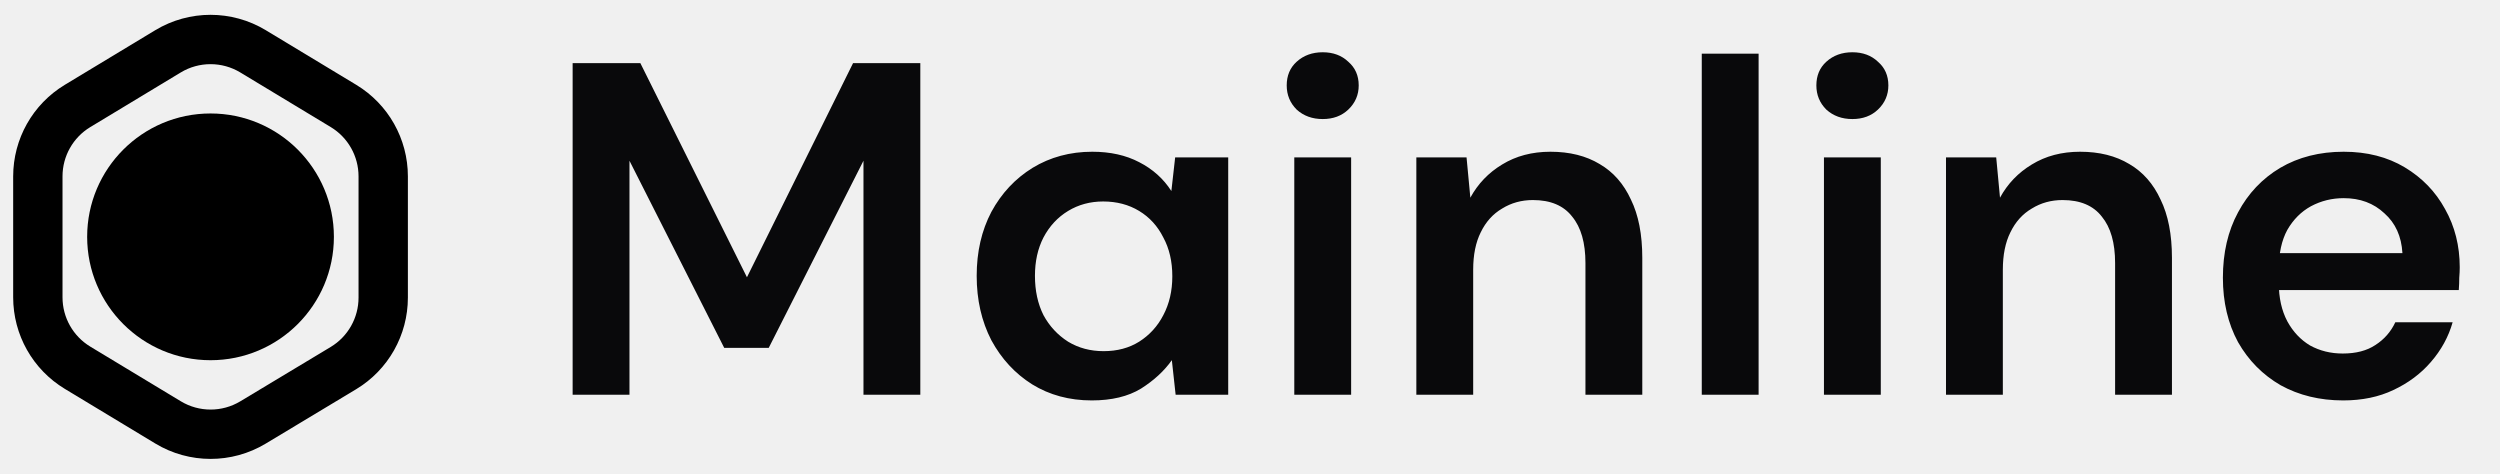
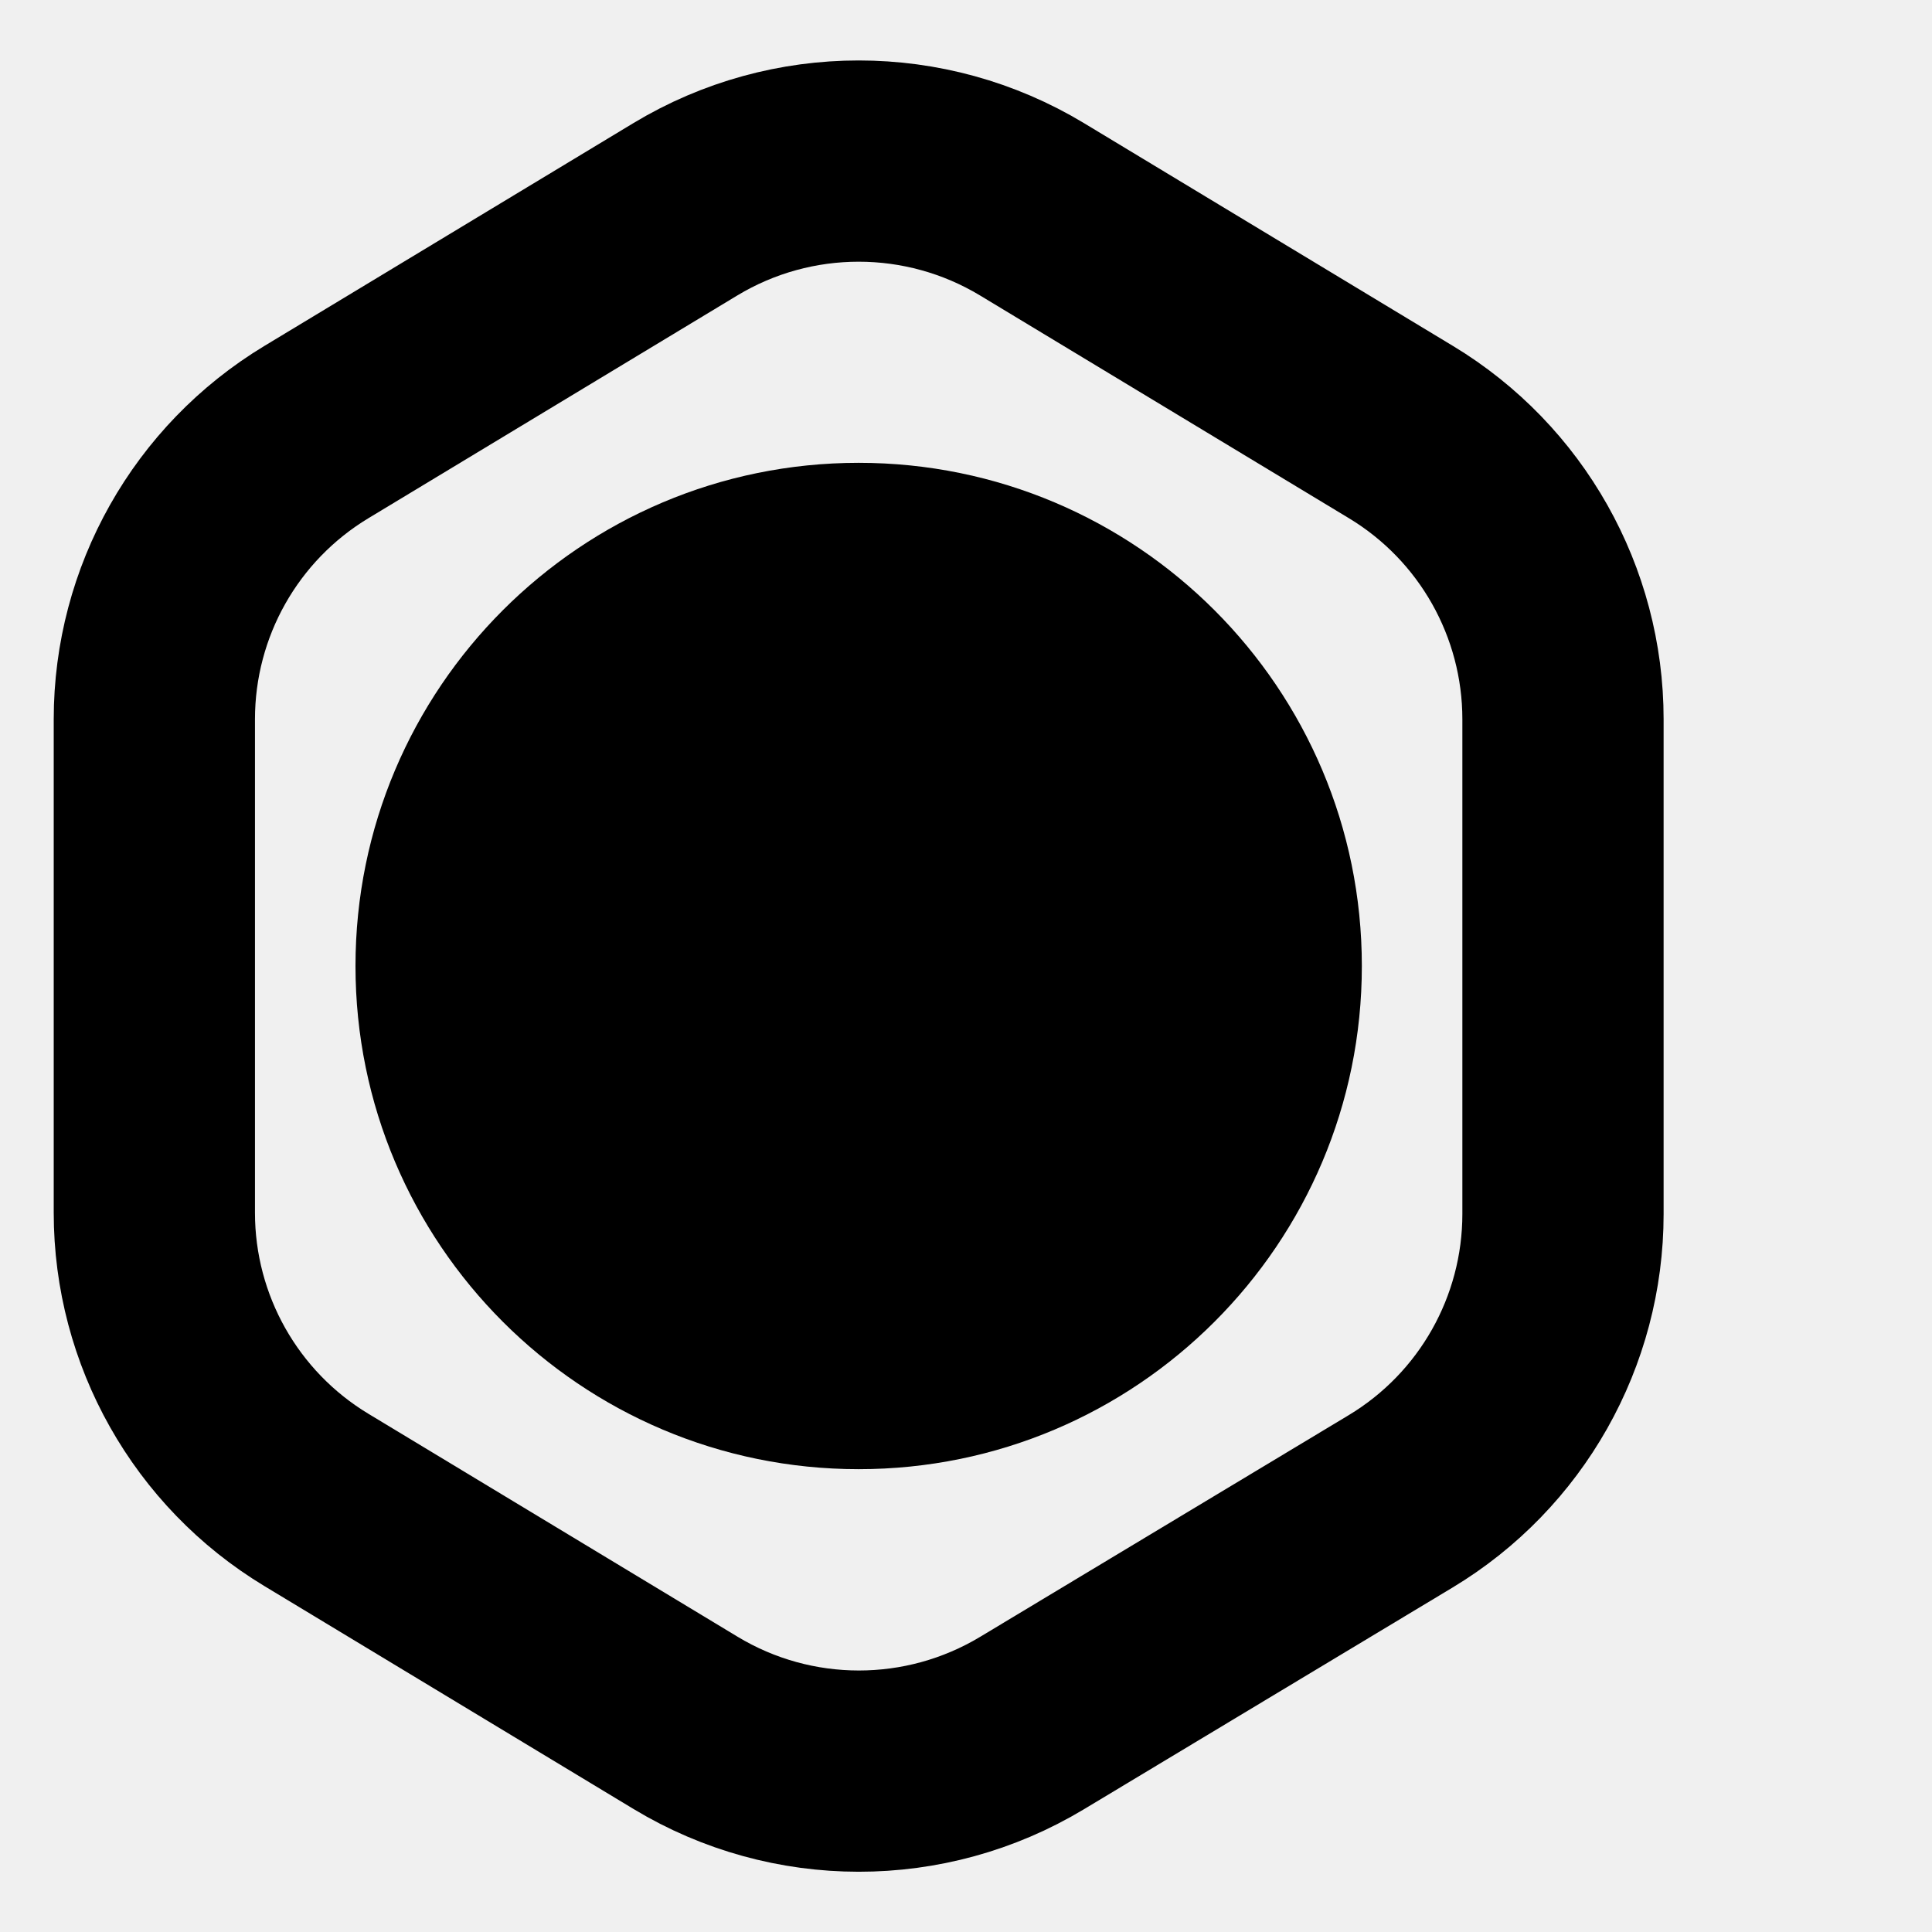
- <svg xmlns="http://www.w3.org/2000/svg" width="95" height="18" viewBox="0 0 95 18" fill="none">
+ <svg xmlns="http://www.w3.org/2000/svg" width="18" height="18" viewBox="0 0 18 18" fill="none">
  <g clip-path="url(#clip0_35_4539)">
    <path d="M2.947 4.026L6.385 1.95C7.378 1.351 8.622 1.351 9.615 1.95L13.053 4.026C13.99 4.592 14.562 5.607 14.562 6.701V11.31C14.562 12.406 13.988 13.423 13.049 13.988L9.614 16.054C8.621 16.651 7.379 16.65 6.388 16.052L2.947 13.974C2.01 13.408 1.438 12.393 1.438 11.299V6.701C1.438 5.606 2.01 4.592 2.947 4.026Z" stroke="black" stroke-width="1.875" stroke-linejoin="bevel" />
    <path d="M12.688 9C12.688 6.411 10.589 4.312 8 4.312C5.411 4.312 3.312 6.411 3.312 9C3.312 11.589 5.411 13.688 8 13.688C10.589 13.688 12.688 11.589 12.688 9Z" fill="black" />
  </g>
-   <path d="M21.76 15V2.4H24.334L28.384 10.536L32.416 2.4H34.972V15H32.812V6.108L29.212 13.218H27.52L23.92 6.108V15H21.76ZM41.488 15.216C40.636 15.216 39.88 15.012 39.22 14.604C38.572 14.196 38.056 13.638 37.672 12.93C37.3 12.21 37.114 11.394 37.114 10.482C37.114 9.57 37.3 8.76 37.672 8.052C38.056 7.344 38.578 6.786 39.238 6.378C39.91 5.97 40.666 5.766 41.506 5.766C42.19 5.766 42.784 5.898 43.288 6.162C43.804 6.426 44.212 6.792 44.512 7.26L44.656 5.982H46.672V15H44.674L44.53 13.686C44.242 14.094 43.852 14.454 43.36 14.766C42.868 15.066 42.244 15.216 41.488 15.216ZM41.938 13.344C42.454 13.344 42.904 13.224 43.288 12.984C43.684 12.732 43.99 12.396 44.206 11.976C44.434 11.544 44.548 11.052 44.548 10.5C44.548 9.936 44.434 9.444 44.206 9.024C43.99 8.592 43.684 8.256 43.288 8.016C42.892 7.776 42.436 7.656 41.92 7.656C41.428 7.656 40.984 7.776 40.588 8.016C40.192 8.256 39.88 8.592 39.652 9.024C39.436 9.444 39.328 9.93 39.328 10.482C39.328 11.046 39.436 11.544 39.652 11.976C39.88 12.396 40.192 12.732 40.588 12.984C40.984 13.224 41.434 13.344 41.938 13.344ZM49.183 15V5.982H51.343V15H49.183ZM50.263 4.524C49.867 4.524 49.537 4.404 49.273 4.164C49.021 3.912 48.895 3.606 48.895 3.246C48.895 2.874 49.021 2.574 49.273 2.346C49.537 2.106 49.867 1.986 50.263 1.986C50.659 1.986 50.983 2.106 51.235 2.346C51.499 2.574 51.631 2.874 51.631 3.246C51.631 3.606 51.499 3.912 51.235 4.164C50.983 4.404 50.659 4.524 50.263 4.524ZM53.821 15V5.982H55.729L55.873 7.512C56.161 6.984 56.563 6.564 57.079 6.252C57.607 5.928 58.219 5.766 58.915 5.766C59.647 5.766 60.271 5.922 60.787 6.234C61.303 6.534 61.699 6.984 61.975 7.584C62.263 8.172 62.407 8.91 62.407 9.798V15H60.247V9.996C60.247 9.228 60.079 8.64 59.743 8.232C59.419 7.812 58.921 7.602 58.249 7.602C57.817 7.602 57.427 7.71 57.079 7.926C56.731 8.13 56.461 8.43 56.269 8.826C56.077 9.21 55.981 9.684 55.981 10.248V15H53.821ZM64.667 15V2.04H66.827V15H64.667ZM69.31 15V5.982H71.47V15H69.31ZM70.39 4.524C69.994 4.524 69.664 4.404 69.4 4.164C69.148 3.912 69.022 3.606 69.022 3.246C69.022 2.874 69.148 2.574 69.4 2.346C69.664 2.106 69.994 1.986 70.39 1.986C70.786 1.986 71.11 2.106 71.362 2.346C71.626 2.574 71.758 2.874 71.758 3.246C71.758 3.606 71.626 3.912 71.362 4.164C71.11 4.404 70.786 4.524 70.39 4.524ZM73.948 15V5.982H75.856L76 7.512C76.288 6.984 76.69 6.564 77.206 6.252C77.734 5.928 78.346 5.766 79.042 5.766C79.774 5.766 80.398 5.922 80.914 6.234C81.43 6.534 81.826 6.984 82.102 7.584C82.39 8.172 82.534 8.91 82.534 9.798V15H80.374V9.996C80.374 9.228 80.206 8.64 79.87 8.232C79.546 7.812 79.048 7.602 78.376 7.602C77.944 7.602 77.554 7.71 77.206 7.926C76.858 8.13 76.588 8.43 76.396 8.826C76.204 9.21 76.108 9.684 76.108 10.248V15H73.948ZM89.042 15.216C88.154 15.216 87.362 15.024 86.666 14.64C85.982 14.244 85.442 13.698 85.046 13.002C84.662 12.294 84.47 11.478 84.47 10.554C84.47 9.606 84.662 8.778 85.046 8.07C85.43 7.35 85.964 6.786 86.648 6.378C87.344 5.97 88.148 5.766 89.06 5.766C89.948 5.766 90.722 5.964 91.382 6.36C92.042 6.756 92.552 7.284 92.912 7.944C93.284 8.604 93.47 9.342 93.47 10.158C93.47 10.278 93.464 10.41 93.452 10.554C93.452 10.698 93.446 10.854 93.434 11.022H86.036V9.618H91.292C91.256 8.982 91.028 8.478 90.608 8.106C90.2 7.722 89.684 7.53 89.06 7.53C88.616 7.53 88.202 7.632 87.818 7.836C87.446 8.04 87.146 8.34 86.918 8.736C86.702 9.132 86.594 9.63 86.594 10.23V10.752C86.594 11.316 86.702 11.802 86.918 12.21C87.134 12.606 87.422 12.912 87.782 13.128C88.154 13.332 88.568 13.434 89.024 13.434C89.528 13.434 89.942 13.326 90.266 13.11C90.602 12.894 90.854 12.606 91.022 12.246H93.2C93.044 12.798 92.768 13.302 92.372 13.758C91.988 14.202 91.514 14.556 90.95 14.82C90.398 15.084 89.762 15.216 89.042 15.216Z" fill="#09090B" />
-   <defs>
-     <clipPath id="clip0_35_4539">
-       <rect width="15" height="17.5" fill="white" transform="translate(0.5 0.25)" />
-     </clipPath>
-   </defs>
</svg>
